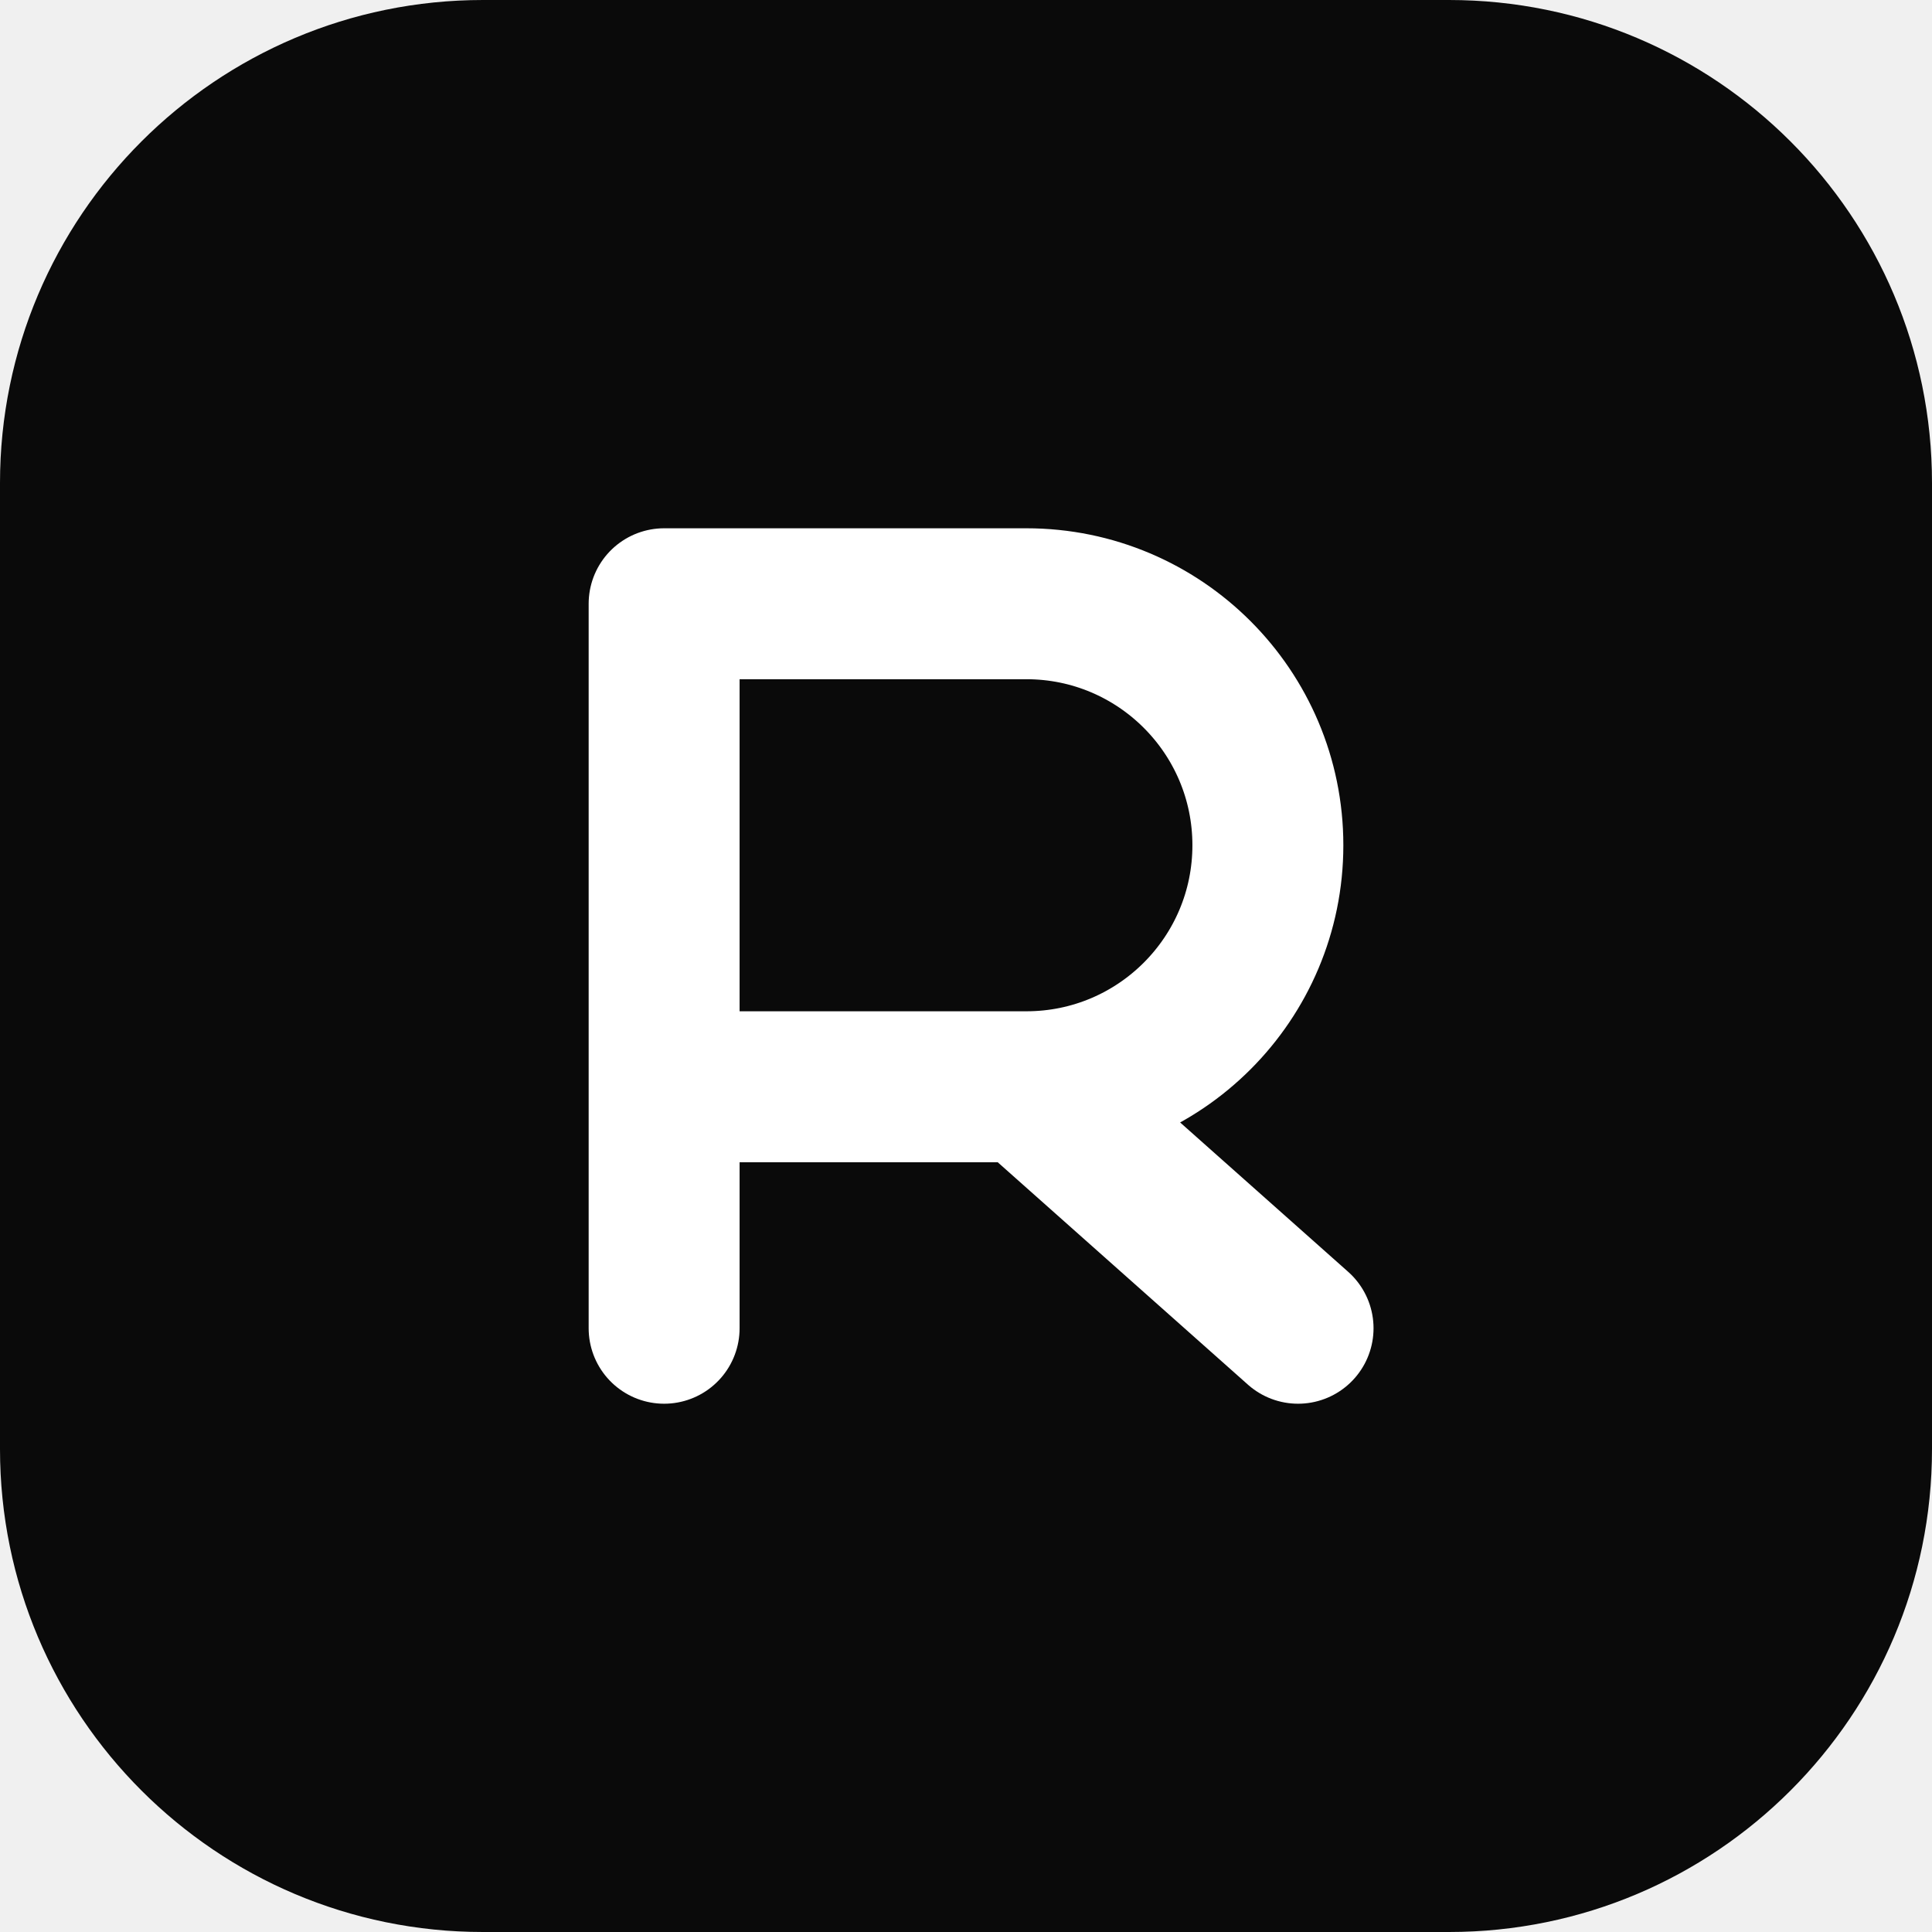
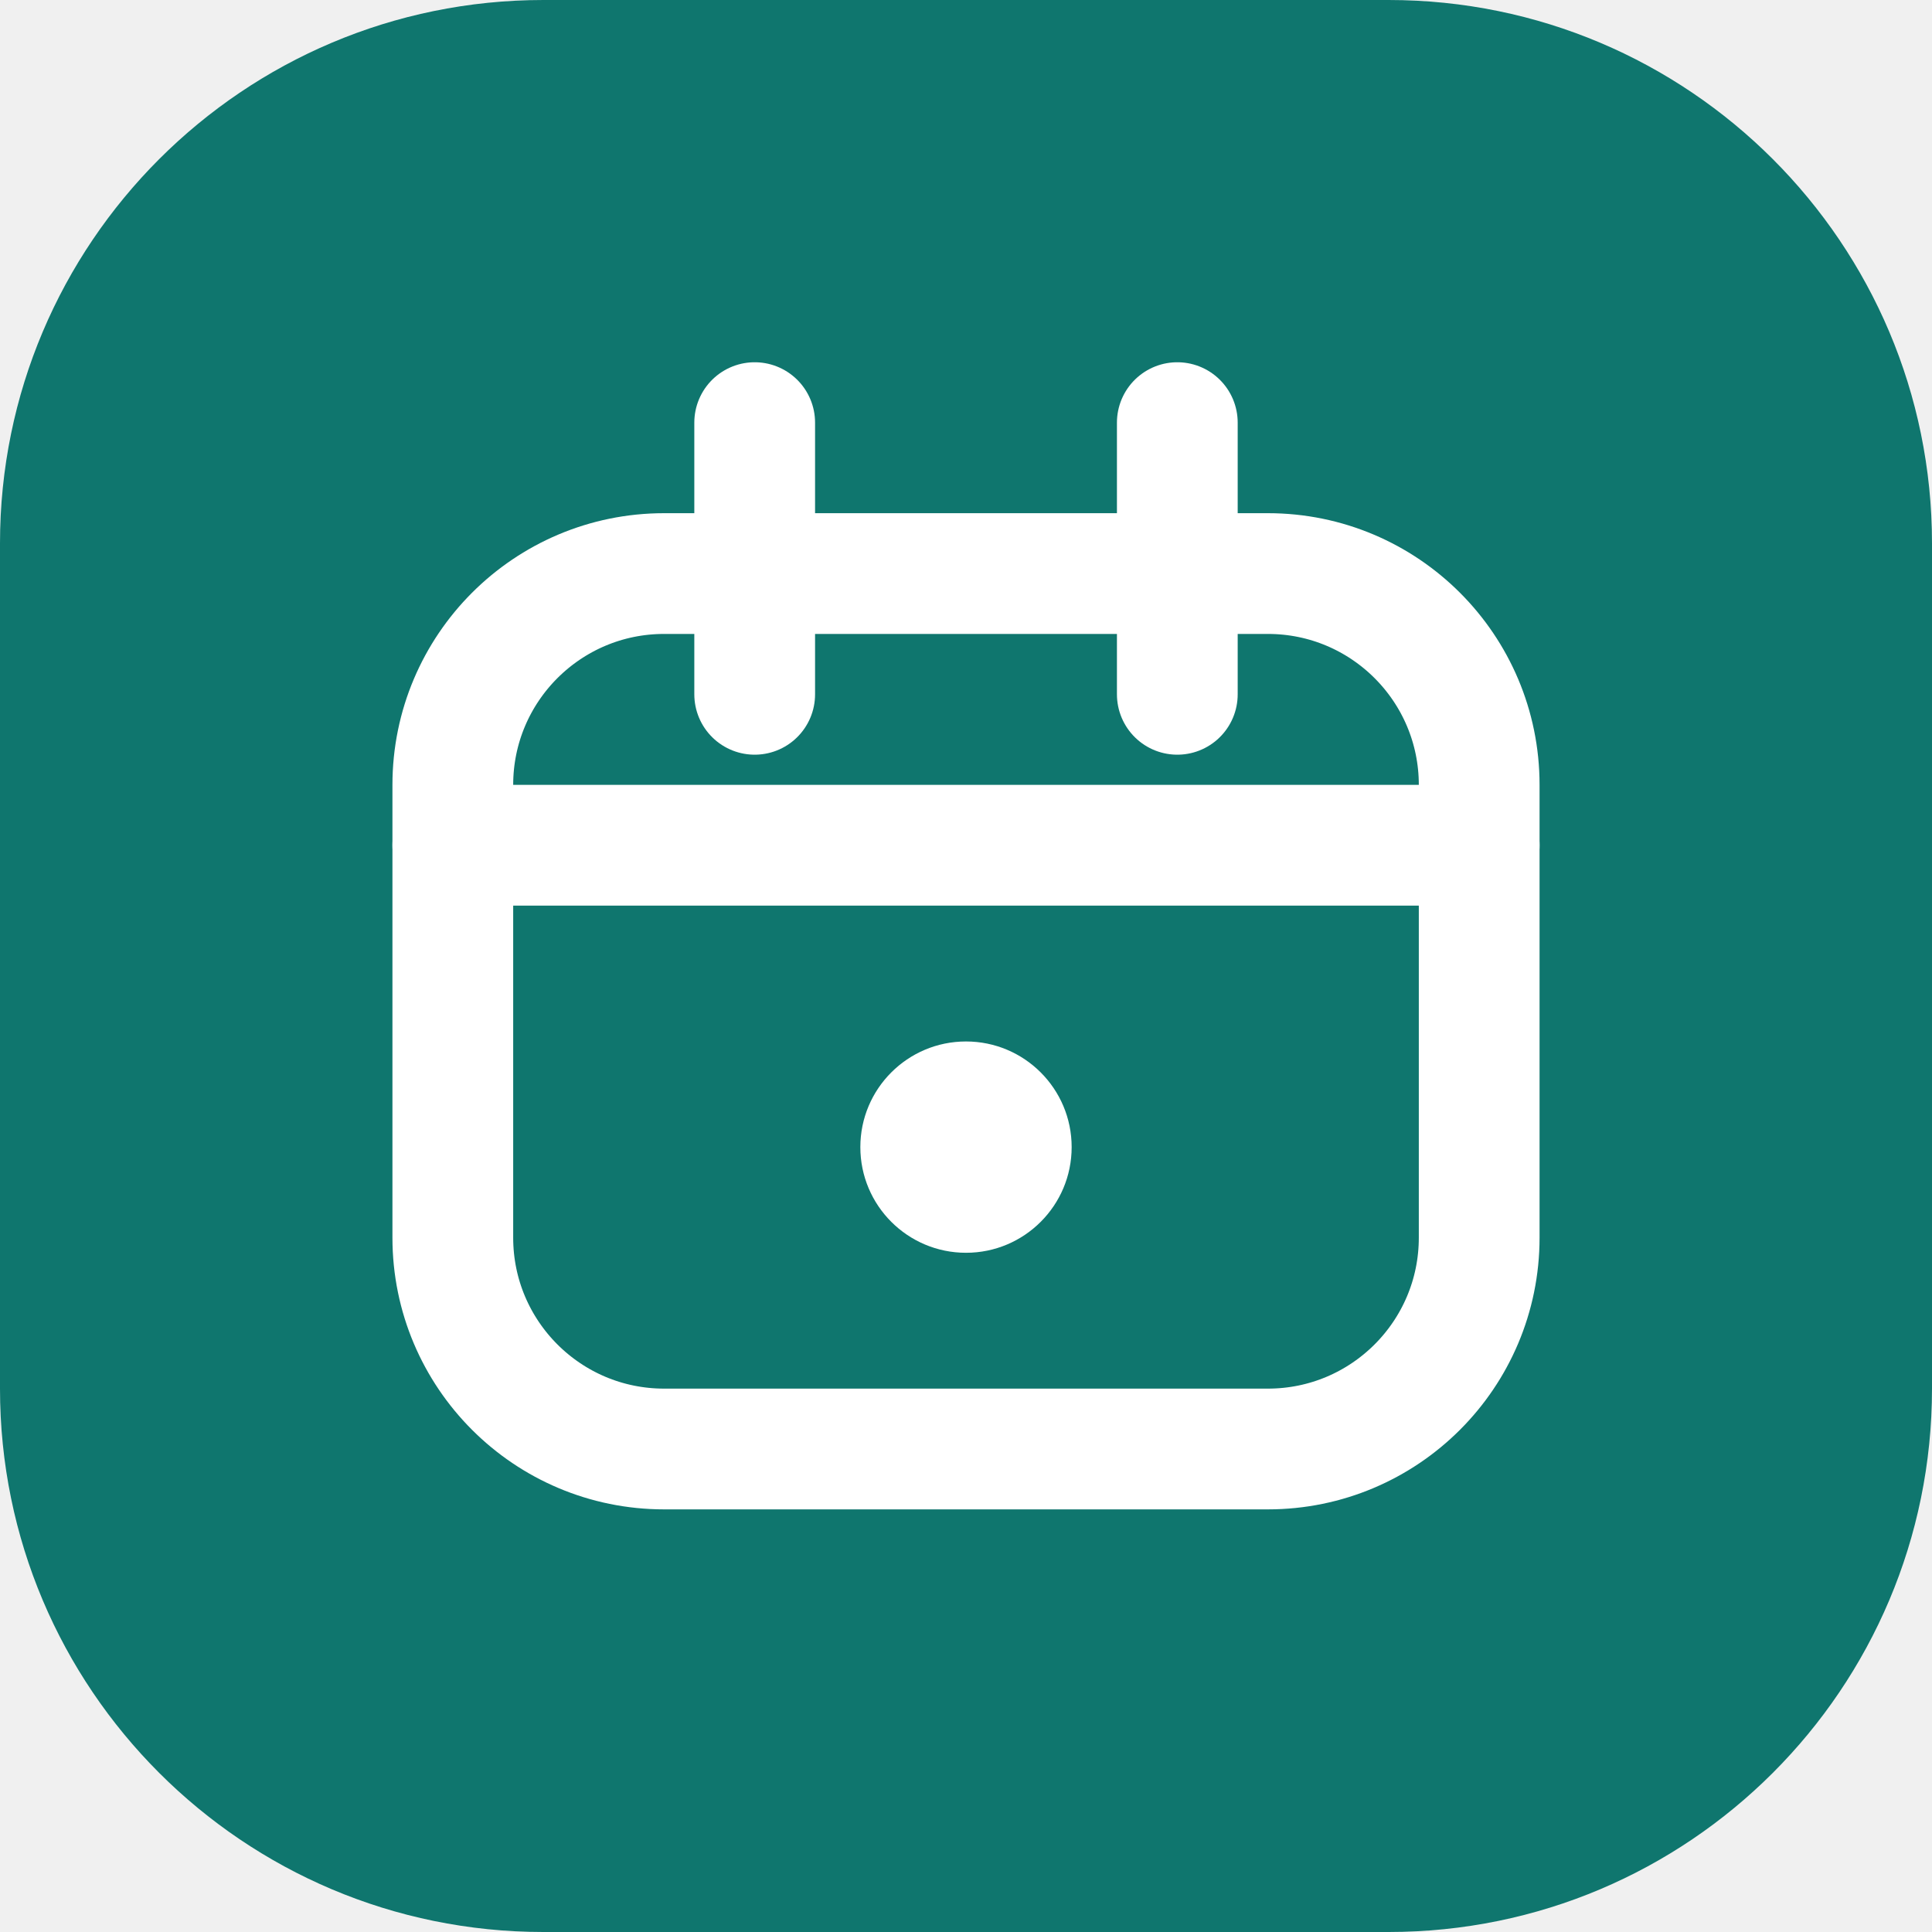
<svg xmlns="http://www.w3.org/2000/svg" viewBox="0 0 64 64">
-   <rect width="64" height="64" rx="16" fill="#0a0a0a" />
-   <path d="M22 44V20h12a8 8 0 0 1 0 16H22m12 0 9 8" fill="none" stroke="#fff" stroke-width="5" stroke-linecap="round" stroke-linejoin="round" />
+   <rect width="64" height="64" rx="18" fill="#0f766e" />
+   <rect x="15" y="19" width="34" height="29" rx="7" fill="none" stroke="#fff" stroke-width="4" />
+   <path d="M15 28h34M25 14v9M39 14v9" fill="none" stroke="#fff" stroke-width="4" stroke-linecap="round" />
+   <circle cx="32" cy="38" r="3.5" fill="#fff" />
</svg>
